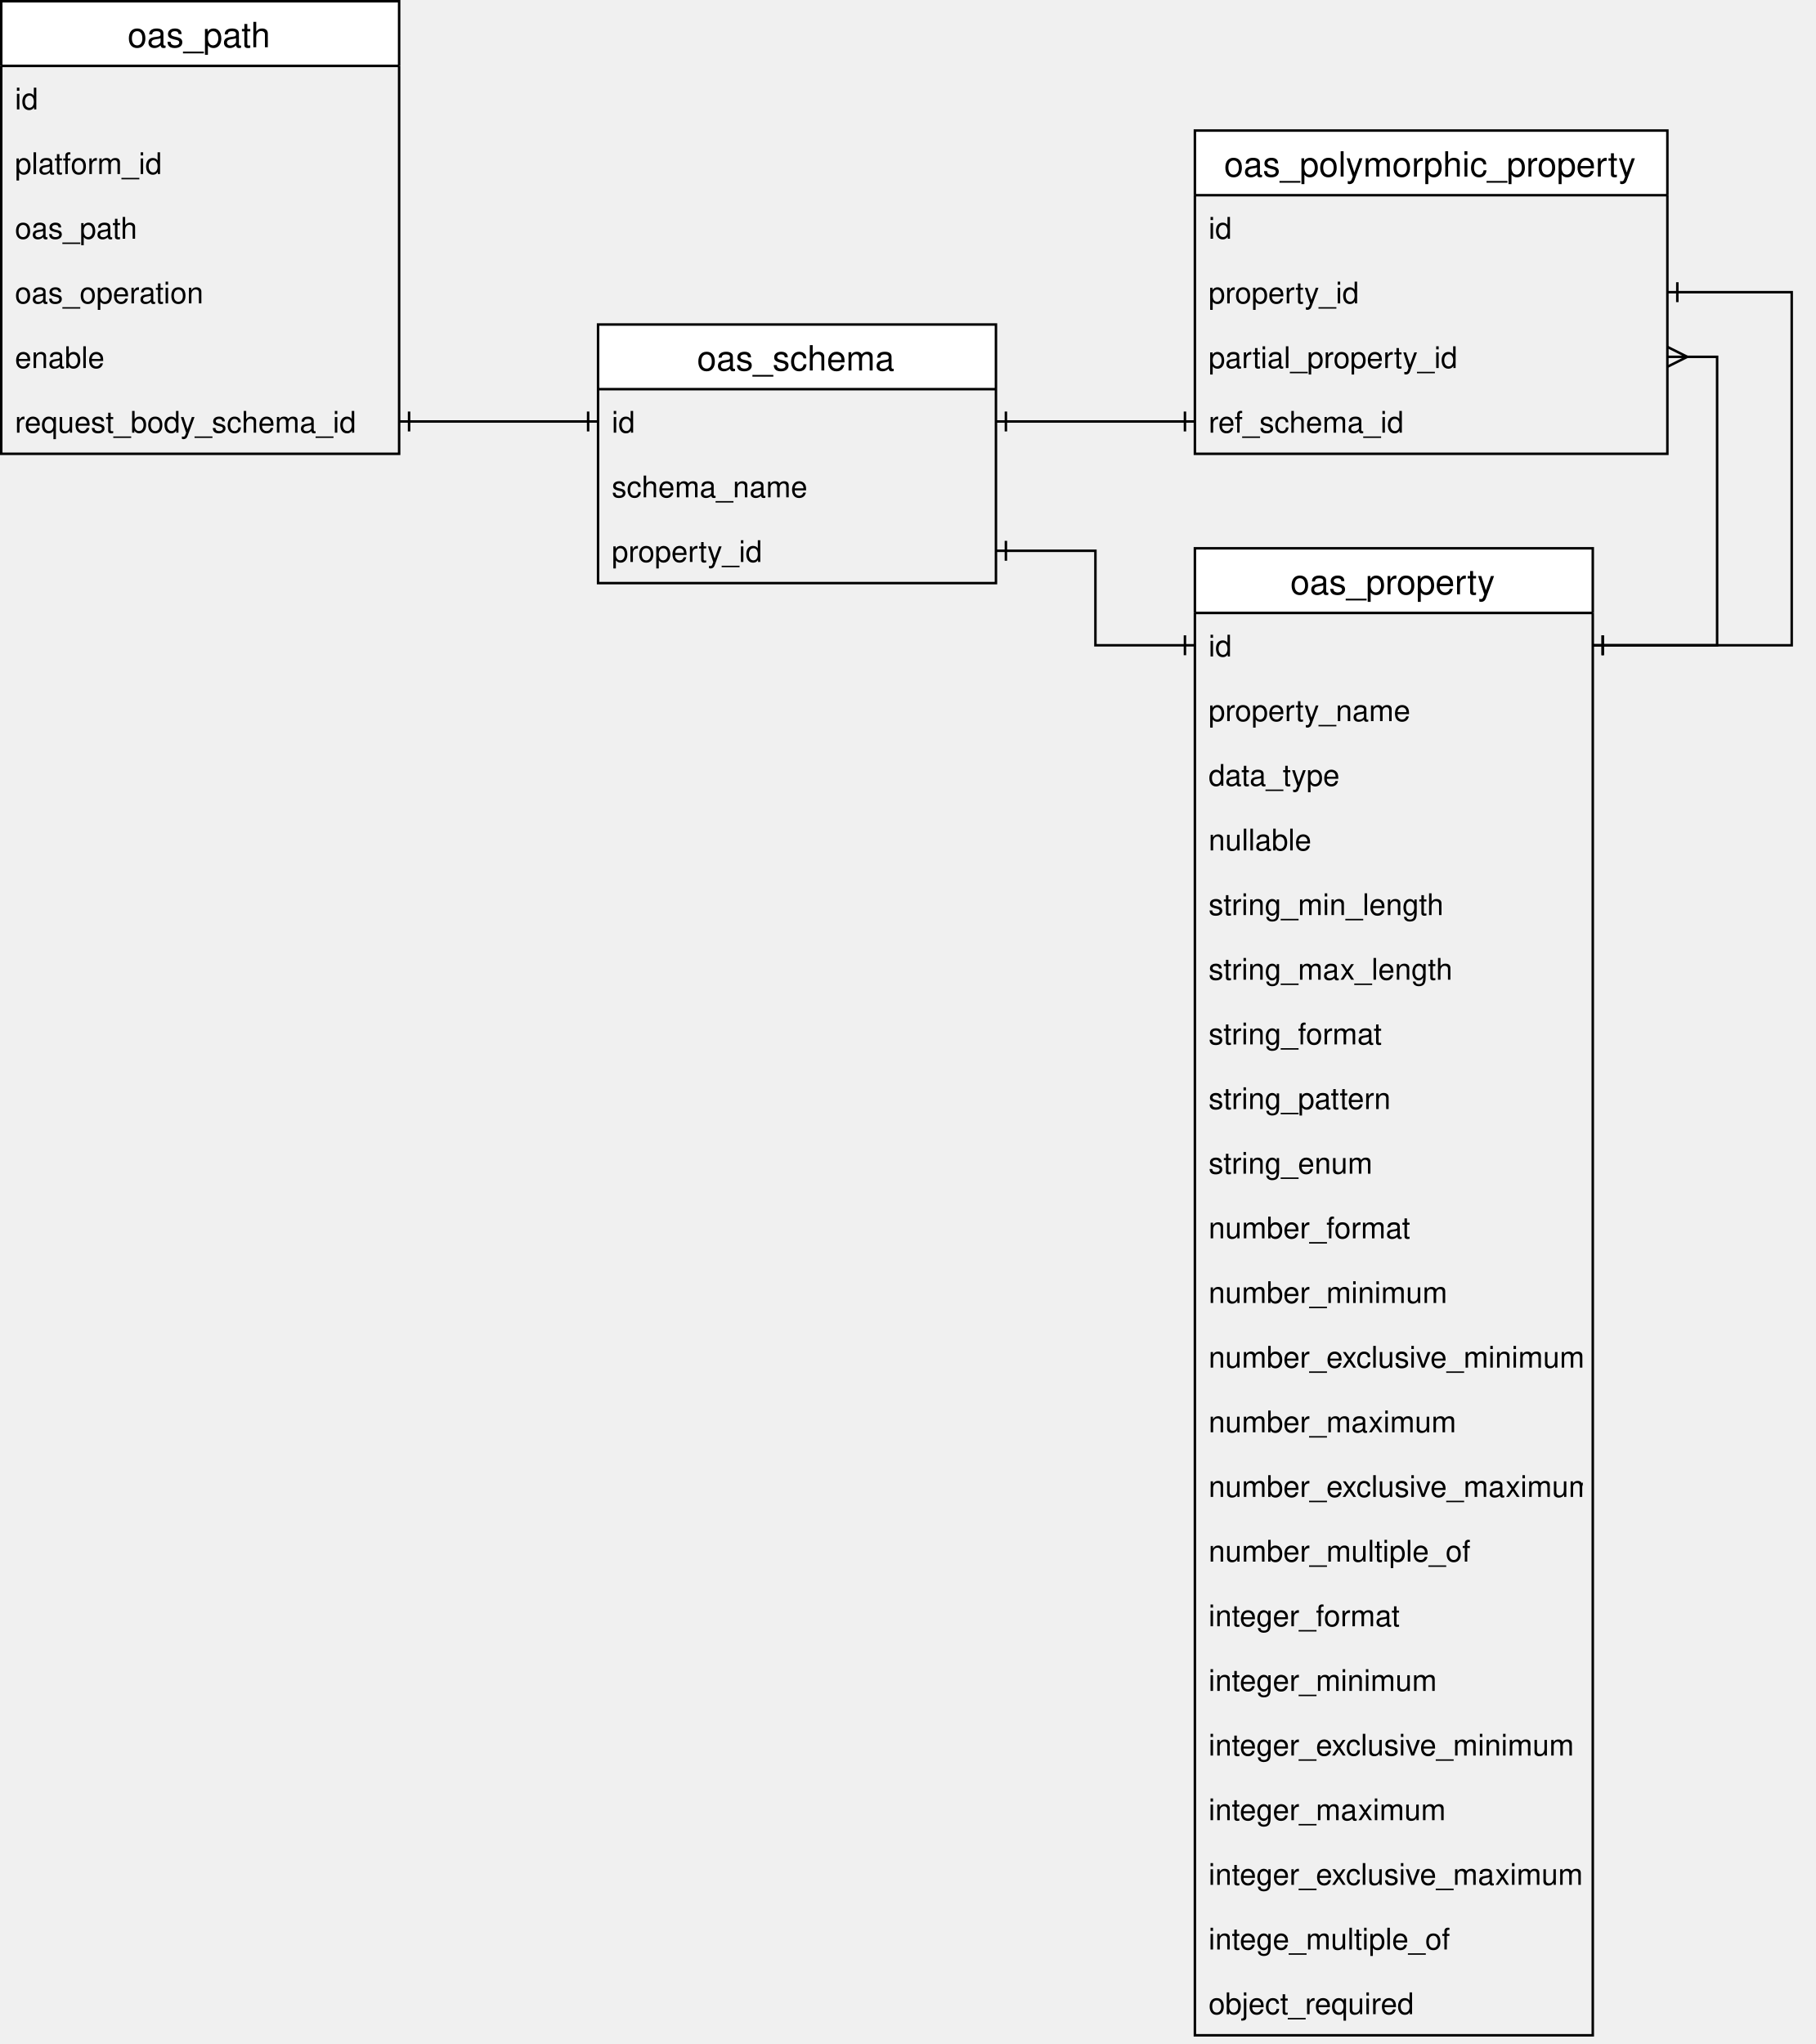
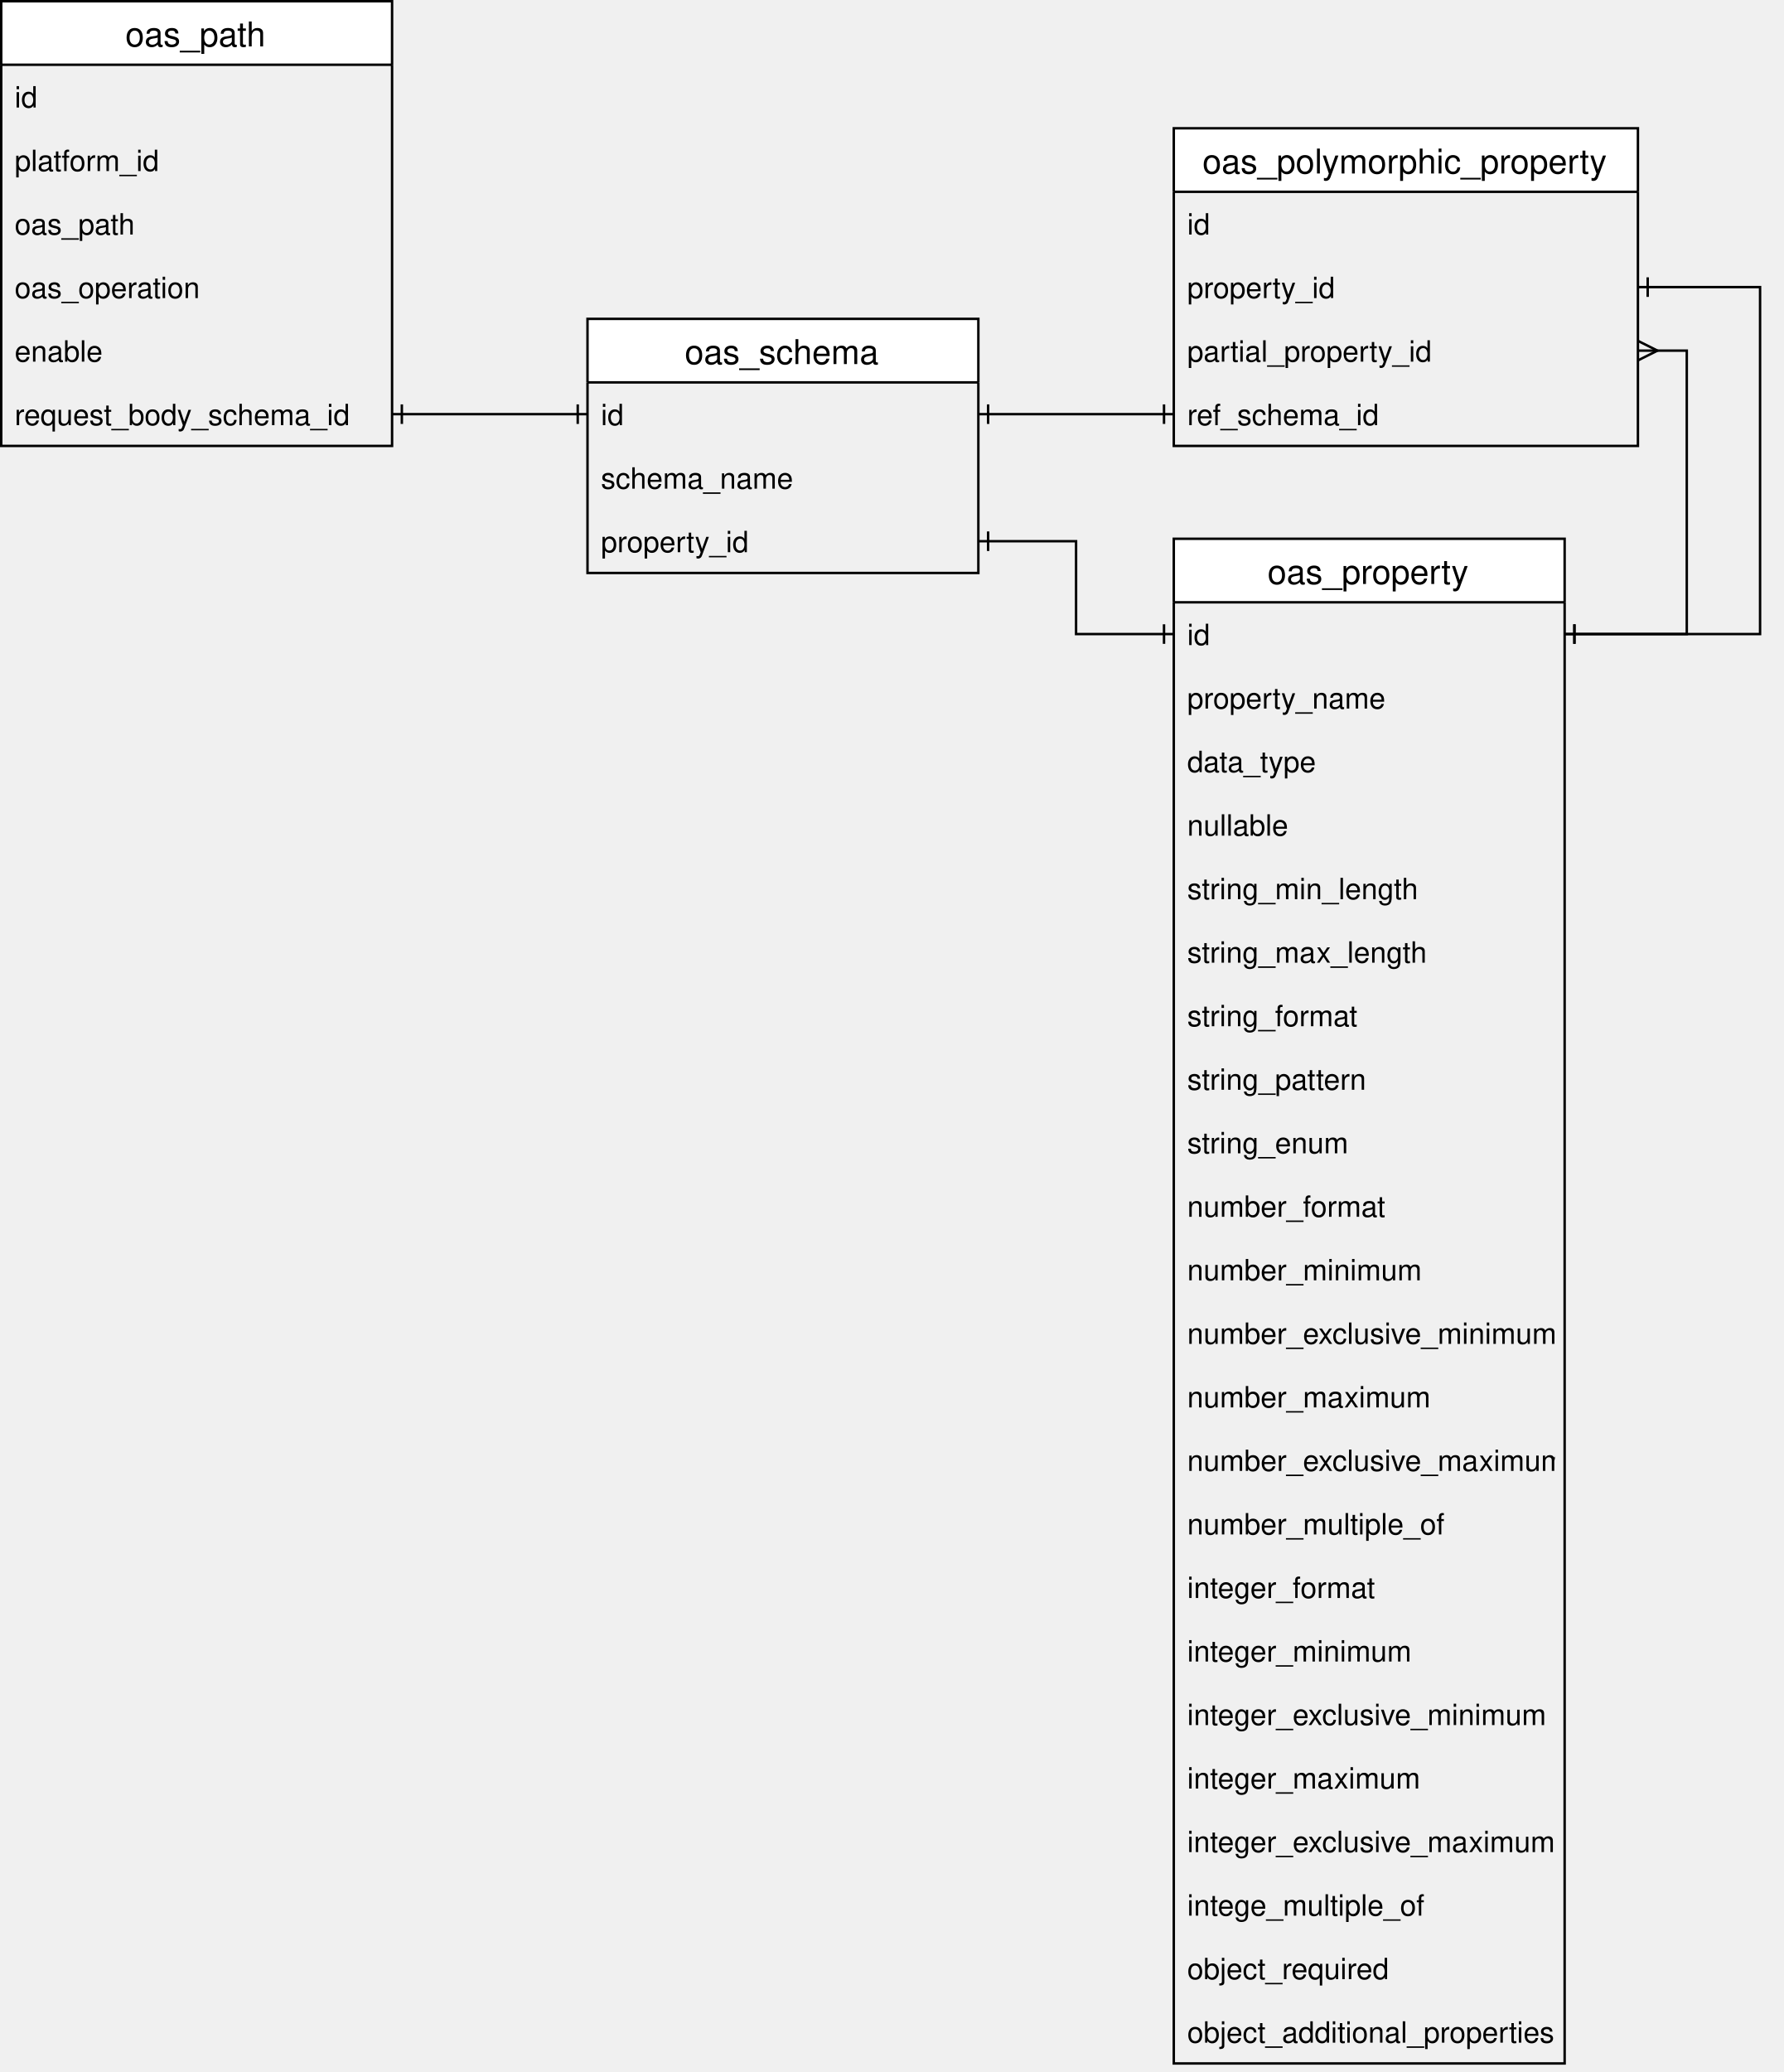
- <svg xmlns="http://www.w3.org/2000/svg" version="1.1" width="730px" height="822px" viewBox="-0.5 -0.5 730 822" content="&lt;mxfile host=&quot;&quot; modified=&quot;2020-05-27T09:34:04.806Z&quot; agent=&quot;5.0 (Macintosh; Intel Mac OS X 10_15_3) AppleWebKit/537.36 (KHTML, like Gecko) Code/1.45.1 Chrome/78.0.39.130 Electron/7.2.4 Safari/537.36&quot; etag=&quot;zANwp7aCISOu_wOMeeIR&quot; version=&quot;13.1.3&quot;&gt;&lt;diagram id=&quot;6hGFLwfOUW9BJ-s0fimq&quot; name=&quot;ERD&quot;&gt;7ZxBc5s4FMc/ja87Bgy2jxsn7R7SmU5z2O7Jo4CM1QqJFXJi+ulXAskYhFtIHDU7aCaTsR4SlvR7gv97CM+CTXb8yEC+/0QTiGf+PDnOgtuZ76/9ufgvDWVtCBdhbUgZSmqT1xge0A+ojKpdekAJLFoVOaWYo7xtjCkhMOYtG2CMPrer7Shuf2sOUmgYHmKATevfKOH72rryl439L4jSvf5mL1rXRzKgK6uRFHuQ0OczU3A3CzaMUl5/yo4biOXc6Xmp2324cPTUMQYJH9LArxs8AXxQY6Og2Oaym3X/eKkHXTyjDAMiSjc7SviDOjIX5XiPcHIPSnqQX1pwEH/XpZs9ZeiHqA+wOOQJgzjMuGLqR60aD7KlOieDhajzWY/E65g+gWOr4j0ouO4NxRjkBXqs+icbZoCliNxQzmmmKgGMUiI+x+JckOkx1b3yFqJszqSa3CfIODyemdTMfoQ0g5yVooo6ulKQlZd7Gvpz4zNepGz7c39ZKSxA+Wl6OnWDUnxQNPvJBgZZcaTLVAyEV0gY/Q43FFMxE7eE1pARxh1TkYMYkfQe7mRPF43li+q8NFExQTtcOfUeJQkkkhHlgIPHk8PkFBFeDS68EX9iDjbzP8JZKPq0EWWvKYs/WZ3xDSWimwBVNKCg/Qwl8RY3v5ebP5ibAiW8chAnXe81mBYGphwDvqMs2zpeA3mFvj1e4fALpoPVB2u5sgcr6oVFc8gAR5Q4YoOIefOFPWRLAxkk1Uw5VoNYBQM1xlXuXebNi8F/D2Jw20ealNsi3sMMuPvYYHihTeERGlRgIqIcVRQj39OUEoDvGquYzwNJYKJms6lzT2mutPY3yHmpJgYcOJUCn2da/MMj4l/PPv8jTyVmvC7dak1fFUpdIGJoX88LZ61ksWlWlXS7KtD4U4Z7wnD3RbmSNH5AclpUk6RbRZjOKlyMAwp6YDFsrwRx8hRqSKqenNWf0mdQKD701I4t+9Cqpp+lEzdRRjBvhxm+LutT1J1SrToOcurGMJ+JnM9czWd0hNbymeW1fWbo5UDHph2tVF/CDeouFzD42q5Xqd9ZpeHQZIBWX6+i6xl0J3tXng9G9xvSAT0JOaWiCMimKoJHE7OZEOhJtOVMhpi8nK7yHU3MZlZgsfqdKkZLlVEqxnu3KmaxtKF8B6Nd/+8E6jtG69sQqFVT0VtQnlVQV6uLMc+qG/MEy3M3+WX9YLnuuFXdg5cGRlrMTcbvMkDKt3M8K5HRixxvuew4XhT81PG69a/teBdS3FqBGF7pArfBykQdDaMOwcXAwC1cr66gLs18+GRFZTQY3e8I3NaXw4AJh26jmdkM3QIz55WIudryMne83mHgFppZLHIQt4npPh4cjcvqs9yoJ5nFmZjUbYbIFkOSTnbXxHhwNh/sRmZOS4MDRwduHDibD3XDiytO7igD3EEbCE3vwLQC7eJqywEXcc1U9ymN1/tzm2LE3PyiqEFyyByygcgCi3okNDdvClSPkLmr48i42qIWCc0Ml4ImRCTK3FIbTG1lU4iYeStFDR5jfCjQE3T8xvELPIuaJDJTI3rVgaOjNoJaYFOTrAasOsdvFL/IpkAxk8h61R3k240YbunOkRtIbm0zY9LznIZwmDptOZLawrOoUiJTW2pqTpyMw6Y3i1jBZsZxGptTly8FGNl8L8/MnZzWnZMno7CtbT7PMeVlz7pzAMc977apUnpeA6gAOn35AnILm0rFjAzo4zcY86184xIxmEwHm4Goj+RlbEuLSmVhplGq7XkUlxll+R7Fbqve223V8/pQr3tQnx6uv4q1e8dKkzu5/au26vWRusqi9A1Qk39jZzyxvo16b0as5x0rcVFDAG8duau8a/Vm5My8GIO7qf8yxHhmvfv2rgRNFJsfnKvfQWh+tS+4+w8=&lt;/diagram&gt;&lt;/mxfile&gt;">
+ <svg xmlns="http://www.w3.org/2000/svg" version="1.1" width="730px" height="848px" viewBox="-0.5 -0.5 730 848" content="&lt;mxfile host=&quot;&quot; modified=&quot;2020-05-27T10:15:43.220Z&quot; agent=&quot;5.0 (Macintosh; Intel Mac OS X 10_15_3) AppleWebKit/537.36 (KHTML, like Gecko) Code/1.45.1 Chrome/78.0.39.130 Electron/7.2.4 Safari/537.36&quot; etag=&quot;cffUeY47ikyxrzMcM1dt&quot; version=&quot;13.1.3&quot;&gt;&lt;diagram id=&quot;6hGFLwfOUW9BJ-s0fimq&quot; name=&quot;ERD&quot;&gt;7ZxBc5s4FMc/ja87Bgy2jxsn7R7SmU5z2O7Jo4BsqxUSK+TE9NOvZCRjEG5F4qjZQTOZjPWQsNDvCf7vIXkSrfLDRwaK3SeaQTwJp9lhEt1OwjCMFuK/NFS1IQ6D2rBlKKtNZ4YH9AMq41RZ9yiDZasipxRzVLSNKSUEprxlA4zR53a1DcXtby3AFhqGhxRg0/o3yviuti7CeWP/C6LtTn9zkCzrIznQldWVlDuQ0eczU3Q3iVaMUl5/yg8riOXY6XGp2324cPTUMQYJt2kQ1g2eAN6ra6OgXBeym3X/eKUvunxGOQZElG42lPAHdWQqyukO4eweVHQvv7TkIP2uSzc7ytAPUR9gcSgQBnGYccU0TFo1HmRLdU4GS1Hns76SoGP6BA6tiveg5Lo3FGNQlOjx2D/ZMAdsi8gN5ZzmqhLAaEvE51ScCzJ9TXWvgpkomyOpBvcJMg4PZyY1sh8hzSFnlaiiji4UZOXlgYb+3PhMkCjb7txfFgoLUH66PZ26QSk+KJr9ZCODrDjSZSouhB+RMPodriimYiRuCa0hI4w7prIAKSLbe7iRPZ01li+q89JExQBt8NGpdyjLIJGMKAccPJ4cpqCI8OPFxTfiT4zBavpHPIlFn1aiHDRl8SerM76iRHQToCMNKGg/Q0m8xS3s5RZac1OghFdacdL1XoNpZmAqMOAbyvK152XJKw7d8Yrtb5geVh+s+cIdrKQXFi0gAxxR4olZEQumM3fI5gYySI4j5VlZsYosNcZVnl3mw4vBf/fi4taPNKvWZbqDOfDPMWt4sUvhERtUYCaiHFUUV76jW0oAvmusYjz3JIOZGs2mzj2lhdLa3yDnlRoYsOdUCnyea/EPD4h/Pfv8jzyVGPG6dKs1/bFQ6QIRl/b1vHDWShabZseSbncMNP6U4Z4w3H1RriSNH5AcFtUk61YRprMKF+OAku5ZCtszQZx8CzUkVU+O6k/pMygUH3pqx5Z9aFXTz9KJmygjmrbDjFCX9SnqTqlWHQc5dcPOZxLvM1fzGR2htXxmfm2fsb0d6Ni0o5XqW7hB3ecCrO/tepaGnVka2yYDtPp6Fd3AoDvap/LUGt1vSAf0JOSUiiIgH6sIHkzMZUKgJ9FWMBli8mq8yncwMZdZgdnid6oYLVUGqZjg3aqY2dyF8rVGu/zfCdR3jDZ0IVCPTUVvQXVWQd2tLsY8i27ME83P3eSX9aP5suNWdQ9eGhhpMTcav8sBqd7O8ZxERi9yvPm843hJ9FPH69a/tuNdSHFrBWJ4pQ/crJWJOhonHYIzy8AtCa8RuJn58NGKysQa3e8I3JaXw4ARh26DmbkM3SIz55WJsVrzqvC83mHgFptZLLIXj4nxvh4cjMvpu9ykJ5nFmRjUdY7IGkOyHe2qieHgXL7YTcyclgYHDh7cMHAuX+rGF2ecXFEGuIdmCU2vwHQC7eJsKwAXcc1Y1ykN1/tTl2LEXPyiqEGyzz0yS2SRQz0Sm4s3BapHyPzdcWBc7VCLxGaGS0ETIhLlfqpZU1u4FCJm3kpRg4cU70v0BD2/YfyiwKEmSczUiJ514OCpDaAWudQkC4tZ5/kN4pe4FChmElnPur3c3Yjhmm48OUtyS5cZk573NITDrdeWA6nNAocqJTG1pabmxckwbHqxiBNsZhynsXl1+VKAict9eWbu5DTvvDwZhG3p8n2OKS975p0HOOx9t0uV0rMN4AjQ68sXkJu5VCpmZEAfv8GUr+WOS8Rg5rFZYps7VCpzM42isIEsQ3IPOsB6sR6C5XgYGrz6sF5muHS5XaB/Z1xBcZVTVuxQ6pdbvt1yy6Bvui57UJ8WSLyKtd8np8md3P5Vyy37SF1lUoYGqNHvuhpOrG+x5ZsR69knJ25qqHkAenKvW3b5ZuTM3CaDm7H/usdwZr1rL68ETRSbHw2s95E0v7wY3f0H&lt;/diagram&gt;&lt;/mxfile&gt;">
  <defs>
    <clipPath id="mx-clip-4-31-152-26-0">
      <rect x="4" y="31" width="152" height="26" />
    </clipPath>
    <clipPath id="mx-clip-4-57-152-26-0">
      <rect x="4" y="57" width="152" height="26" />
    </clipPath>
    <clipPath id="mx-clip-4-83-152-26-0">
      <rect x="4" y="83" width="152" height="26" />
    </clipPath>
    <clipPath id="mx-clip-4-109-152-26-0">
      <rect x="4" y="109" width="152" height="26" />
    </clipPath>
    <clipPath id="mx-clip-4-135-152-26-0">
      <rect x="4" y="135" width="152" height="26" />
    </clipPath>
    <clipPath id="mx-clip-4-161-152-26-0">
      <rect x="4" y="161" width="152" height="26" />
    </clipPath>
    <clipPath id="mx-clip-244-161-152-26-0">
      <rect x="244" y="161" width="152" height="26" />
    </clipPath>
    <clipPath id="mx-clip-244-187-152-26-0">
      <rect x="244" y="187" width="152" height="26" />
    </clipPath>
    <clipPath id="mx-clip-244-213-152-26-0">
      <rect x="244" y="213" width="152" height="26" />
    </clipPath>
    <clipPath id="mx-clip-484-251-152-26-0">
      <rect x="484" y="251" width="152" height="26" />
    </clipPath>
    <clipPath id="mx-clip-484-277-152-26-0">
      <rect x="484" y="277" width="152" height="26" />
    </clipPath>
    <clipPath id="mx-clip-484-303-152-26-0">
      <rect x="484" y="303" width="152" height="26" />
    </clipPath>
    <clipPath id="mx-clip-484-329-152-26-0">
      <rect x="484" y="329" width="152" height="26" />
    </clipPath>
    <clipPath id="mx-clip-484-355-152-26-0">
      <rect x="484" y="355" width="152" height="26" />
    </clipPath>
    <clipPath id="mx-clip-484-381-152-26-0">
      <rect x="484" y="381" width="152" height="26" />
    </clipPath>
    <clipPath id="mx-clip-484-407-152-26-0">
      <rect x="484" y="407" width="152" height="26" />
    </clipPath>
    <clipPath id="mx-clip-484-433-152-26-0">
      <rect x="484" y="433" width="152" height="26" />
    </clipPath>
    <clipPath id="mx-clip-484-459-152-26-0">
      <rect x="484" y="459" width="152" height="26" />
    </clipPath>
    <clipPath id="mx-clip-484-485-152-26-0">
      <rect x="484" y="485" width="152" height="26" />
    </clipPath>
    <clipPath id="mx-clip-484-511-152-26-0">
      <rect x="484" y="511" width="152" height="26" />
    </clipPath>
    <clipPath id="mx-clip-484-537-152-26-0">
      <rect x="484" y="537" width="152" height="26" />
    </clipPath>
    <clipPath id="mx-clip-484-563-152-26-0">
      <rect x="484" y="563" width="152" height="26" />
    </clipPath>
    <clipPath id="mx-clip-484-589-152-26-0">
      <rect x="484" y="589" width="152" height="26" />
    </clipPath>
    <clipPath id="mx-clip-484-615-152-26-0">
      <rect x="484" y="615" width="152" height="26" />
    </clipPath>
    <clipPath id="mx-clip-484-641-152-26-0">
      <rect x="484" y="641" width="152" height="26" />
    </clipPath>
    <clipPath id="mx-clip-484-667-152-26-0">
      <rect x="484" y="667" width="152" height="26" />
    </clipPath>
    <clipPath id="mx-clip-484-693-152-26-0">
      <rect x="484" y="693" width="152" height="26" />
    </clipPath>
    <clipPath id="mx-clip-484-719-152-26-0">
      <rect x="484" y="719" width="152" height="26" />
    </clipPath>
    <clipPath id="mx-clip-484-745-152-26-0">
      <rect x="484" y="745" width="152" height="26" />
    </clipPath>
    <clipPath id="mx-clip-484-771-152-26-0">
      <rect x="484" y="771" width="152" height="26" />
    </clipPath>
    <clipPath id="mx-clip-484-797-152-26-0">
      <rect x="484" y="797" width="152" height="26" />
+     </clipPath>
+     <clipPath id="mx-clip-484-823-152-26-0">
+       <rect x="484" y="823" width="152" height="26" />
    </clipPath>
    <clipPath id="mx-clip-484-83-182-26-0">
      <rect x="484" y="83" width="182" height="26" />
    </clipPath>
    <clipPath id="mx-clip-484-109-182-26-0">
      <rect x="484" y="109" width="182" height="26" />
    </clipPath>
    <clipPath id="mx-clip-484-135-182-26-0">
      <rect x="484" y="135" width="182" height="26" />
    </clipPath>
    <clipPath id="mx-clip-484-161-182-26-0">
      <rect x="484" y="161" width="182" height="26" />
    </clipPath>
  </defs>
  <g>
    <path d="M 0 26 L 0 0 L 160 0 L 160 26" fill="#ffffff" stroke="#000000" stroke-miterlimit="10" pointer-events="all" />
    <path d="M 0 26 L 0 182 L 160 182 L 160 26" fill="none" stroke="#000000" stroke-miterlimit="10" pointer-events="none" />
    <path d="M 0 26 L 160 26" fill="none" stroke="#000000" stroke-miterlimit="10" pointer-events="none" />
    <g fill="#000000" font-family="Helvetica" text-anchor="middle" font-size="14px">
      <text x="79.5" y="18.5">
                oas_path
            </text>
    </g>
    <g fill="#000000" font-family="Helvetica" clip-path="url(#mx-clip-4-31-152-26-0)" font-size="12px">
      <text x="5.5" y="43.5">
                id
            </text>
    </g>
    <g fill="#000000" font-family="Helvetica" clip-path="url(#mx-clip-4-57-152-26-0)" font-size="12px">
      <text x="5.5" y="69.5">
                platform_id
            </text>
    </g>
    <g fill="#000000" font-family="Helvetica" clip-path="url(#mx-clip-4-83-152-26-0)" font-size="12px">
      <text x="5.5" y="95.5">
                oas_path
            </text>
    </g>
    <g fill="#000000" font-family="Helvetica" clip-path="url(#mx-clip-4-109-152-26-0)" font-size="12px">
      <text x="5.5" y="121.5">
                oas_operation
            </text>
    </g>
    <g fill="#000000" font-family="Helvetica" clip-path="url(#mx-clip-4-135-152-26-0)" font-size="12px">
      <text x="5.5" y="147.5">
                enable
            </text>
    </g>
    <g fill="#000000" font-family="Helvetica" clip-path="url(#mx-clip-4-161-152-26-0)" font-size="12px">
      <text x="5.5" y="173.5">
                request_body_schema_id
            </text>
    </g>
    <path d="M 160 169 L 240 169" fill="none" stroke="#000000" stroke-miterlimit="10" pointer-events="none" />
    <path d="M 164 165 L 164 173" fill="none" stroke="#000000" stroke-miterlimit="10" pointer-events="none" />
    <path d="M 236 173 L 236 165" fill="none" stroke="#000000" stroke-miterlimit="10" pointer-events="none" />
    <path d="M 400 221 L 440 221 L 440 259 L 480 259" fill="none" stroke="#000000" stroke-miterlimit="10" pointer-events="none" />
    <path d="M 404 217 L 404 225" fill="none" stroke="#000000" stroke-miterlimit="10" pointer-events="none" />
    <path d="M 476 263 L 476 255" fill="none" stroke="#000000" stroke-miterlimit="10" pointer-events="none" />
    <path d="M 240 156 L 240 130 L 400 130 L 400 156" fill="#ffffff" stroke="#000000" stroke-miterlimit="10" pointer-events="none" />
    <path d="M 240 156 L 240 234 L 400 234 L 400 156" fill="none" stroke="#000000" stroke-miterlimit="10" pointer-events="none" />
    <path d="M 240 156 L 400 156" fill="none" stroke="#000000" stroke-miterlimit="10" pointer-events="none" />
    <g fill="#000000" font-family="Helvetica" text-anchor="middle" font-size="14px">
      <text x="319.5" y="148.5">
                oas_schema
            </text>
    </g>
    <g fill="#000000" font-family="Helvetica" clip-path="url(#mx-clip-244-161-152-26-0)" font-size="12px">
      <text x="245.5" y="173.5">
                id
            </text>
    </g>
    <g fill="#000000" font-family="Helvetica" clip-path="url(#mx-clip-244-187-152-26-0)" font-size="12px">
      <text x="245.5" y="199.5">
                schema_name
            </text>
    </g>
    <g fill="#000000" font-family="Helvetica" clip-path="url(#mx-clip-244-213-152-26-0)" font-size="12px">
      <text x="245.5" y="225.5">
                property_id
            </text>
    </g>
    <path d="M 480 169 L 400 169" fill="none" stroke="#000000" stroke-miterlimit="10" pointer-events="none" />
    <path d="M 476 173 L 476 165" fill="none" stroke="#000000" stroke-miterlimit="10" pointer-events="none" />
    <path d="M 404 165 L 404 173" fill="none" stroke="#000000" stroke-miterlimit="10" pointer-events="none" />
    <path d="M 670 117 L 720 117 L 720 259 L 640 259" fill="none" stroke="#000000" stroke-miterlimit="10" pointer-events="none" />
    <path d="M 674 113 L 674 121" fill="none" stroke="#000000" stroke-miterlimit="10" pointer-events="none" />
    <path d="M 644 255 L 644 263" fill="none" stroke="#000000" stroke-miterlimit="10" pointer-events="none" />
    <path d="M 670 143 L 690 143 L 690 259 L 640 259" fill="none" stroke="#000000" stroke-miterlimit="10" pointer-events="none" />
    <path d="M 670 147 L 678 143 L 670 139" fill="none" stroke="#000000" stroke-miterlimit="10" pointer-events="none" />
    <path d="M 644 255 L 644 263" fill="none" stroke="#000000" stroke-miterlimit="10" pointer-events="none" />
    <path d="M 480 246 L 480 220 L 640 220 L 640 246" fill="#ffffff" stroke="#000000" stroke-miterlimit="10" pointer-events="none" />
-     <path d="M 480 246 L 480 818 L 640 818 L 640 246" fill="none" stroke="#000000" stroke-miterlimit="10" pointer-events="none" />
+     <path d="M 480 246 L 480 844 L 640 844 L 640 246" fill="none" stroke="#000000" stroke-miterlimit="10" pointer-events="none" />
    <path d="M 480 246 L 640 246" fill="none" stroke="#000000" stroke-miterlimit="10" pointer-events="none" />
    <g fill="#000000" font-family="Helvetica" text-anchor="middle" font-size="14px">
      <text x="559.5" y="238.5">
                oas_property
            </text>
    </g>
    <g fill="#000000" font-family="Helvetica" clip-path="url(#mx-clip-484-251-152-26-0)" font-size="12px">
      <text x="485.5" y="263.5">
                id
            </text>
    </g>
    <g fill="#000000" font-family="Helvetica" clip-path="url(#mx-clip-484-277-152-26-0)" font-size="12px">
      <text x="485.5" y="289.5">
                property_name
            </text>
    </g>
    <g fill="#000000" font-family="Helvetica" clip-path="url(#mx-clip-484-303-152-26-0)" font-size="12px">
      <text x="485.5" y="315.5">
                data_type
            </text>
    </g>
    <g fill="#000000" font-family="Helvetica" clip-path="url(#mx-clip-484-329-152-26-0)" font-size="12px">
      <text x="485.5" y="341.5">
                nullable
            </text>
    </g>
    <g fill="#000000" font-family="Helvetica" clip-path="url(#mx-clip-484-355-152-26-0)" font-size="12px">
      <text x="485.5" y="367.5">
                string_min_length
            </text>
    </g>
    <g fill="#000000" font-family="Helvetica" clip-path="url(#mx-clip-484-381-152-26-0)" font-size="12px">
      <text x="485.5" y="393.5">
                string_max_length
            </text>
    </g>
    <g fill="#000000" font-family="Helvetica" clip-path="url(#mx-clip-484-407-152-26-0)" font-size="12px">
      <text x="485.5" y="419.5">
                string_format
            </text>
    </g>
    <g fill="#000000" font-family="Helvetica" clip-path="url(#mx-clip-484-433-152-26-0)" font-size="12px">
      <text x="485.5" y="445.5">
                string_pattern
            </text>
    </g>
    <g fill="#000000" font-family="Helvetica" clip-path="url(#mx-clip-484-459-152-26-0)" font-size="12px">
      <text x="485.5" y="471.5">
                string_enum
            </text>
    </g>
    <g fill="#000000" font-family="Helvetica" clip-path="url(#mx-clip-484-485-152-26-0)" font-size="12px">
      <text x="485.5" y="497.5">
                number_format
            </text>
    </g>
    <g fill="#000000" font-family="Helvetica" clip-path="url(#mx-clip-484-511-152-26-0)" font-size="12px">
      <text x="485.5" y="523.5">
                number_minimum
            </text>
    </g>
    <g fill="#000000" font-family="Helvetica" clip-path="url(#mx-clip-484-537-152-26-0)" font-size="12px">
      <text x="485.5" y="549.5">
                number_exclusive_minimum
            </text>
    </g>
    <g fill="#000000" font-family="Helvetica" clip-path="url(#mx-clip-484-563-152-26-0)" font-size="12px">
      <text x="485.5" y="575.5">
                number_maximum
            </text>
    </g>
    <g fill="#000000" font-family="Helvetica" clip-path="url(#mx-clip-484-589-152-26-0)" font-size="12px">
      <text x="485.5" y="601.5">
                number_exclusive_maximum
            </text>
    </g>
    <g fill="#000000" font-family="Helvetica" clip-path="url(#mx-clip-484-615-152-26-0)" font-size="12px">
      <text x="485.5" y="627.5">
                number_multiple_of
            </text>
    </g>
    <g fill="#000000" font-family="Helvetica" clip-path="url(#mx-clip-484-641-152-26-0)" font-size="12px">
      <text x="485.5" y="653.5">
                integer_format
            </text>
    </g>
    <g fill="#000000" font-family="Helvetica" clip-path="url(#mx-clip-484-667-152-26-0)" font-size="12px">
      <text x="485.5" y="679.5">
                integer_minimum
            </text>
    </g>
    <g fill="#000000" font-family="Helvetica" clip-path="url(#mx-clip-484-693-152-26-0)" font-size="12px">
      <text x="485.5" y="705.5">
                integer_exclusive_minimum
            </text>
    </g>
    <g fill="#000000" font-family="Helvetica" clip-path="url(#mx-clip-484-719-152-26-0)" font-size="12px">
      <text x="485.5" y="731.5">
                integer_maximum
            </text>
    </g>
    <g fill="#000000" font-family="Helvetica" clip-path="url(#mx-clip-484-745-152-26-0)" font-size="12px">
      <text x="485.5" y="757.5">
                integer_exclusive_maximum
            </text>
    </g>
    <g fill="#000000" font-family="Helvetica" clip-path="url(#mx-clip-484-771-152-26-0)" font-size="12px">
      <text x="485.5" y="783.5">
                intege_multiple_of
            </text>
    </g>
    <g fill="#000000" font-family="Helvetica" clip-path="url(#mx-clip-484-797-152-26-0)" font-size="12px">
      <text x="485.5" y="809.5">
                object_required
+             </text>
+     </g>
+     <g fill="#000000" font-family="Helvetica" clip-path="url(#mx-clip-484-823-152-26-0)" font-size="12px">
+       <text x="485.5" y="835.5">
+                 object_additional_properties
            </text>
    </g>
    <path d="M 480 78 L 480 52 L 670 52 L 670 78" fill="#ffffff" stroke="#000000" stroke-miterlimit="10" pointer-events="none" />
    <path d="M 480 78 L 480 182 L 670 182 L 670 78" fill="none" stroke="#000000" stroke-miterlimit="10" pointer-events="none" />
    <path d="M 480 78 L 670 78" fill="none" stroke="#000000" stroke-miterlimit="10" pointer-events="none" />
    <g fill="#000000" font-family="Helvetica" text-anchor="middle" font-size="14px">
      <text x="574.5" y="70.5">
                oas_polymorphic_property
            </text>
    </g>
    <g fill="#000000" font-family="Helvetica" clip-path="url(#mx-clip-484-83-182-26-0)" font-size="12px">
      <text x="485.5" y="95.5">
                id
            </text>
    </g>
    <g fill="#000000" font-family="Helvetica" clip-path="url(#mx-clip-484-109-182-26-0)" font-size="12px">
      <text x="485.5" y="121.5">
                property_id
            </text>
    </g>
    <g fill="#000000" font-family="Helvetica" clip-path="url(#mx-clip-484-135-182-26-0)" font-size="12px">
      <text x="485.5" y="147.5">
                partial_property_id
            </text>
    </g>
    <g fill="#000000" font-family="Helvetica" clip-path="url(#mx-clip-484-161-182-26-0)" font-size="12px">
      <text x="485.5" y="173.5">
                ref_schema_id
            </text>
    </g>
  </g>
</svg>
